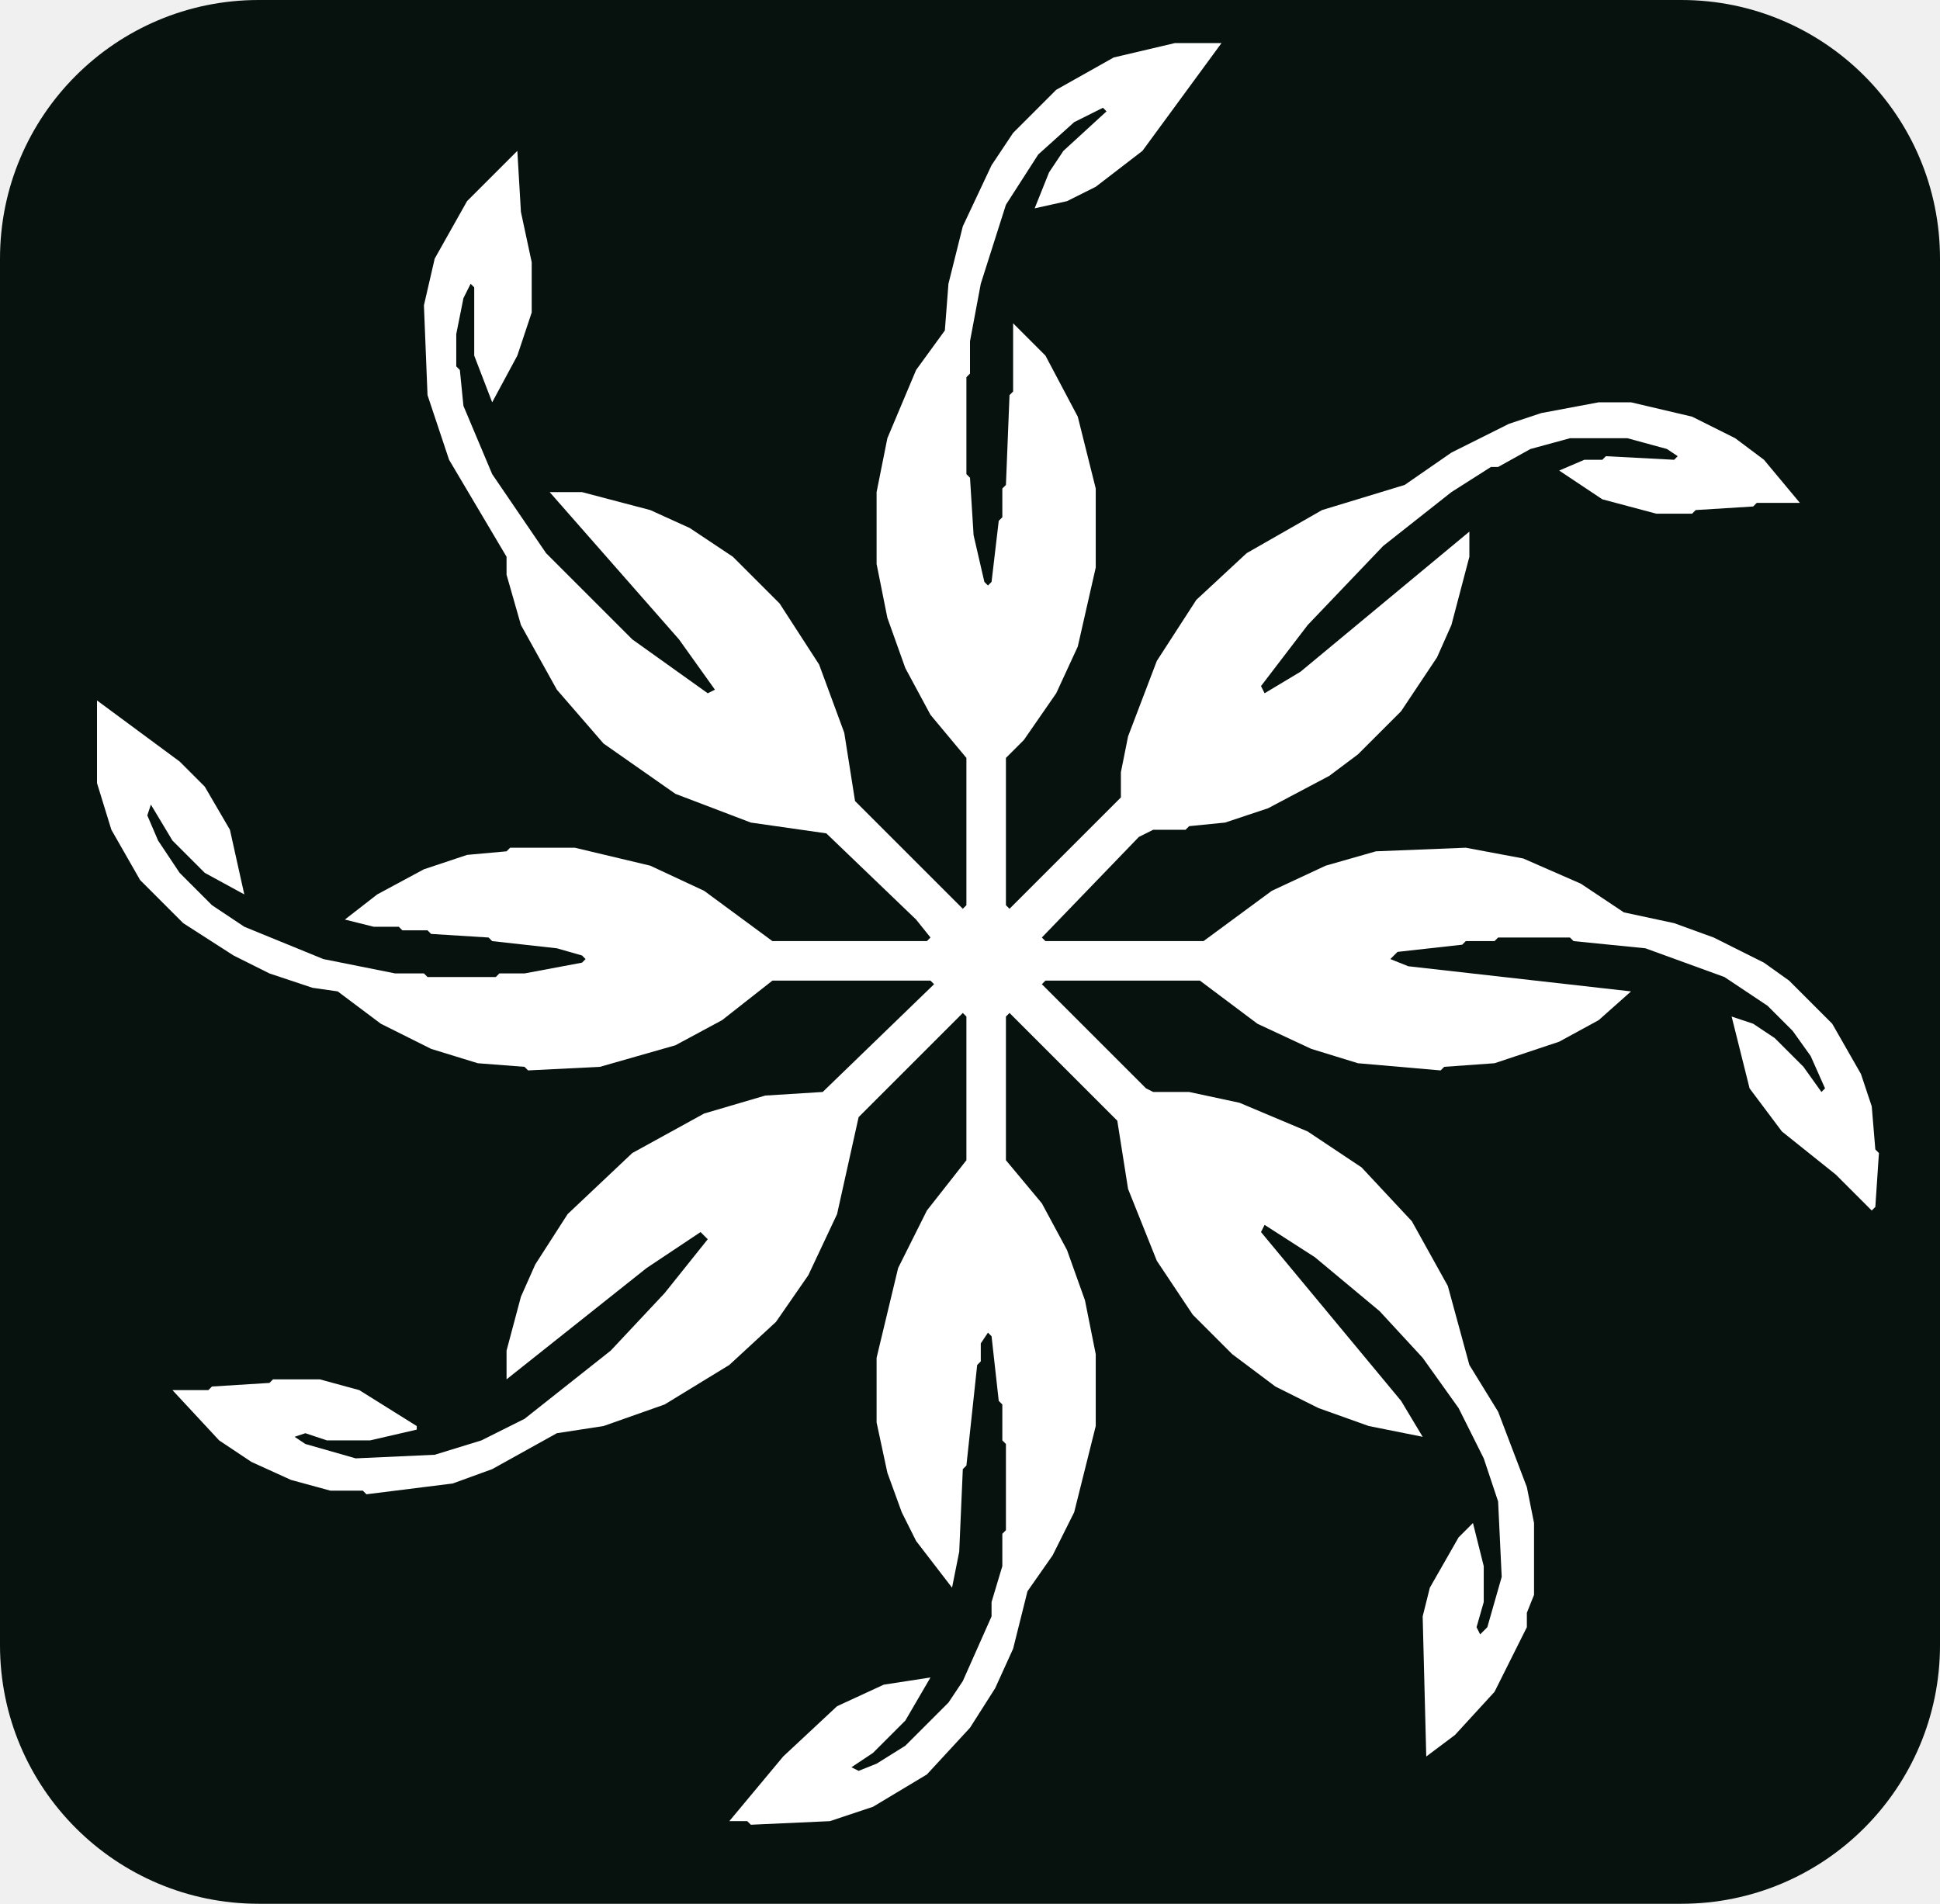
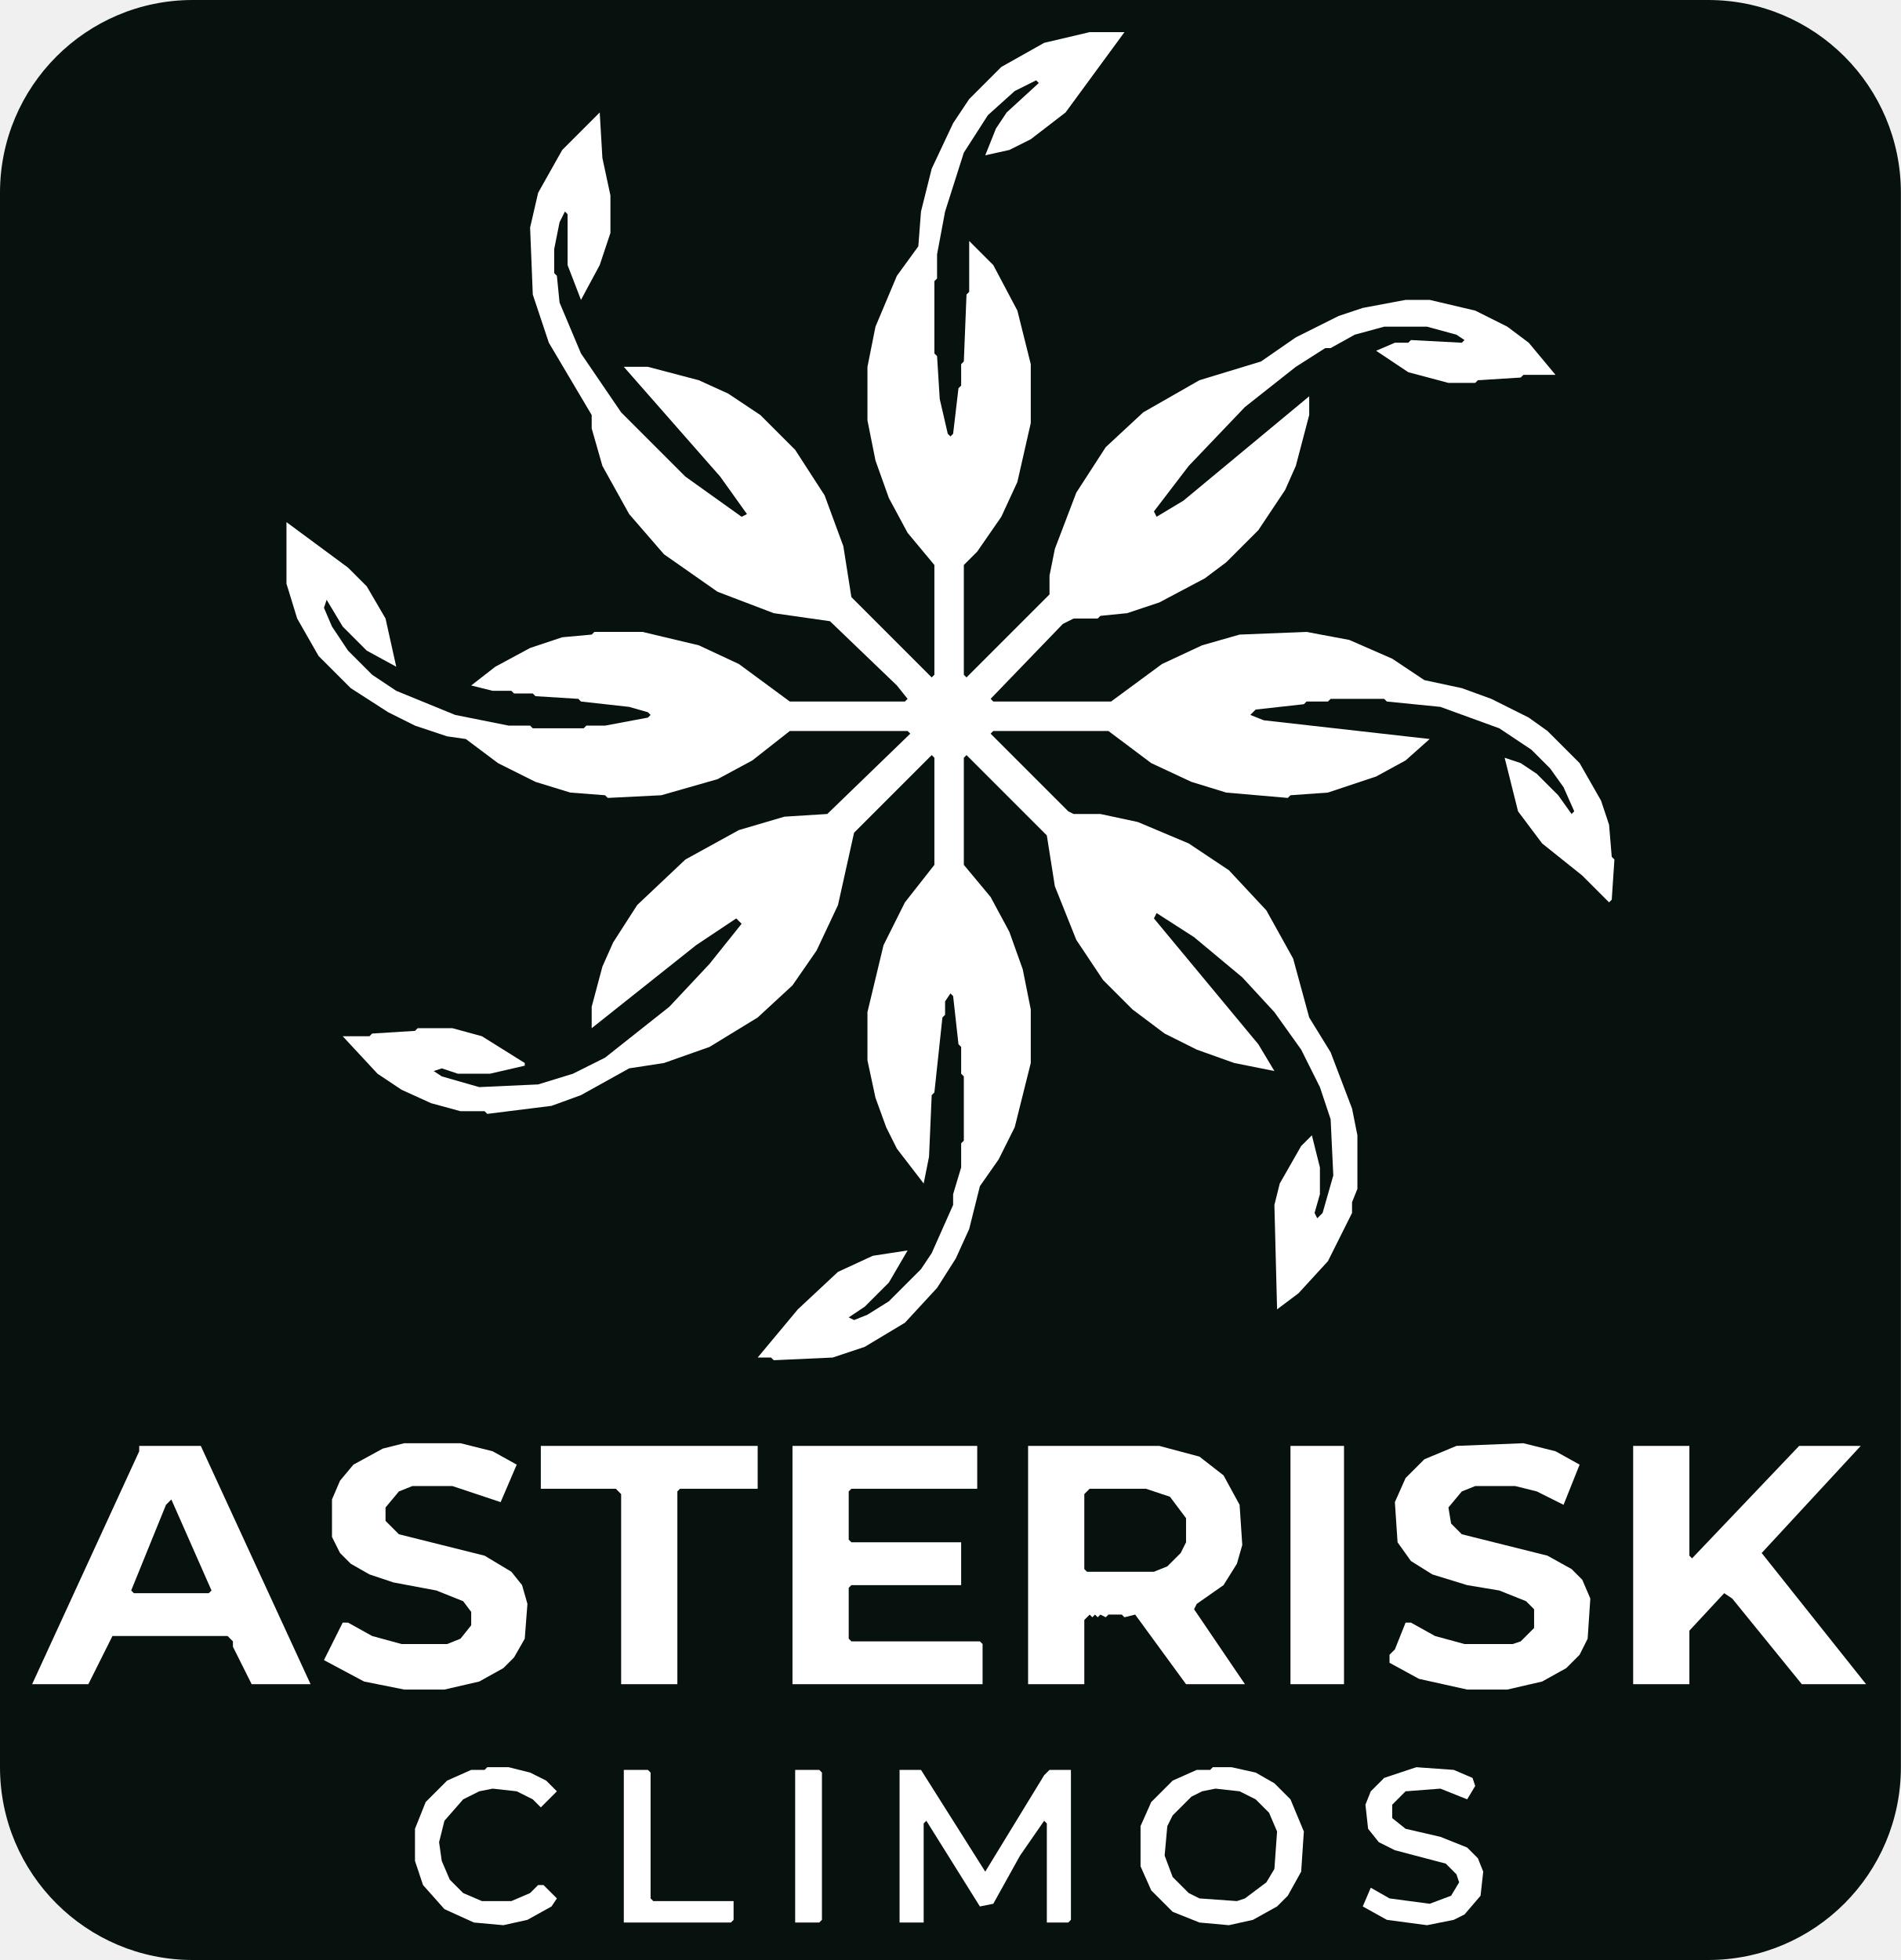
- <svg xmlns="http://www.w3.org/2000/svg" viewBox="80 0 540 530">
-   <rect x="80" y="0" width="540" height="530" rx="72" fill="#07120f" />
+ <svg xmlns="http://www.w3.org/2000/svg" viewBox="0 0 710 732">
+   <rect x="0" y="0" width="710" height="732" rx="72" fill="#07120f" />
  <path d="M 336 661 L 336 718 L 345 718 L 345 681 L 346 680 L 366 712 L 371 711 L 381 693 L 390 680 L 391 681 L 391 718 L 399 718 L 400 717 L 400 661 L 392 661 L 390 663 L 368 699 L 344 661 Z M 297 661 L 297 718 L 306 718 L 307 717 L 307 662 L 306 661 Z M 233 661 L 233 718 L 273 718 L 274 717 L 274 710 L 244 710 L 243 709 L 243 662 L 242 661 Z M 529 660 L 517 664 L 512 669 L 510 674 L 511 683 L 515 688 L 521 691 L 540 696 L 544 700 L 545 703 L 542 708 L 534 711 L 519 709 L 512 705 L 509 712 L 518 717 L 533 719 L 543 717 L 547 715 L 553 708 L 554 699 L 552 694 L 548 690 L 538 686 L 525 683 L 520 679 L 520 674 L 525 669 L 538 668 L 548 672 L 551 667 L 550 664 L 543 661 Z M 453 660 L 452 661 L 447 661 L 438 665 L 430 673 L 426 682 L 426 697 L 430 706 L 438 714 L 448 718 L 459 719 L 468 717 L 477 712 L 481 708 L 486 699 L 487 684 L 482 672 L 476 666 L 469 662 L 460 660 Z M 449 669 L 454 668 L 463 669 L 469 672 L 474 677 L 477 684 L 476 698 L 473 703 L 465 709 L 462 710 L 448 709 L 444 707 L 438 701 L 435 693 L 436 682 L 438 678 L 445 671 Z M 182 660 L 181 661 L 176 661 L 167 665 L 159 673 L 155 683 L 155 695 L 158 704 L 166 713 L 177 718 L 188 719 L 197 717 L 206 712 L 208 709 L 203 704 L 201 704 L 198 707 L 191 710 L 180 710 L 173 707 L 168 702 L 165 695 L 164 688 L 166 680 L 173 672 L 179 669 L 184 668 L 193 669 L 199 672 L 202 675 L 208 669 L 204 665 L 198 662 L 190 660 Z M 610 540 L 610 629 L 631 629 L 631 609 L 644 595 L 647 597 L 673 629 L 697 629 L 658 580 L 695 540 L 672 540 L 632 582 L 631 581 L 631 540 Z M 482 540 L 482 629 L 502 629 L 502 540 Z M 384 540 L 384 629 L 405 629 L 405 605 L 407 603 L 408 604 L 409 603 L 410 604 L 411 603 L 413 604 L 414 603 L 419 603 L 420 604 L 424 603 L 443 629 L 465 629 L 446 601 L 447 599 L 457 592 L 462 584 L 464 577 L 463 562 L 457 551 L 448 544 L 433 540 Z M 405 558 L 407 556 L 428 556 L 437 559 L 443 567 L 443 576 L 441 580 L 436 585 L 431 587 L 406 587 L 405 586 Z M 296 540 L 296 629 L 367 629 L 367 614 L 366 613 L 318 613 L 317 612 L 317 593 L 318 592 L 359 592 L 359 576 L 318 576 L 317 575 L 317 557 L 318 556 L 365 556 L 365 540 Z M 202 540 L 202 556 L 230 556 L 232 558 L 232 629 L 253 629 L 253 557 L 254 556 L 283 556 L 283 540 Z M 52 540 L 52 542 L 12 629 L 33 629 L 42 611 L 85 611 L 87 613 L 87 615 L 94 629 L 116 629 L 75 540 Z M 64 560 L 79 594 L 78 595 L 50 595 L 49 594 L 62 562 Z M 544 540 L 532 545 L 525 552 L 521 561 L 522 576 L 527 583 L 535 588 L 548 592 L 560 594 L 570 598 L 573 601 L 573 608 L 568 613 L 565 614 L 547 614 L 536 611 L 527 606 L 525 606 L 521 616 L 519 618 L 519 621 L 530 627 L 548 631 L 563 631 L 576 628 L 585 623 L 590 618 L 593 612 L 594 597 L 591 590 L 587 586 L 578 581 L 546 573 L 542 569 L 541 563 L 546 557 L 551 555 L 566 555 L 574 557 L 584 562 L 590 547 L 581 542 L 569 539 Z M 143 541 L 132 547 L 127 553 L 124 560 L 124 574 L 127 580 L 131 584 L 138 588 L 147 591 L 163 594 L 173 598 L 176 602 L 176 607 L 172 612 L 167 614 L 150 614 L 139 611 L 130 606 L 128 606 L 121 620 L 136 628 L 151 631 L 166 631 L 179 628 L 188 623 L 192 619 L 196 612 L 197 599 L 195 592 L 191 587 L 181 581 L 149 573 L 144 568 L 144 563 L 149 557 L 154 555 L 169 555 L 187 561 L 193 547 L 184 542 L 172 539 L 151 539 Z M 420 12 L 407 12 L 390 16 L 374 25 L 362 37 L 356 46 L 348 63 L 344 79 L 343 92 L 335 103 L 327 122 L 324 137 L 324 157 L 327 172 L 332 186 L 339 199 L 349 211 L 349 252 L 348 253 L 318 223 L 315 204 L 308 185 L 297 168 L 284 155 L 272 147 L 261 142 L 242 137 L 233 137 L 269 178 L 279 192 L 277 193 L 256 178 L 232 154 L 217 132 L 209 113 L 208 103 L 207 102 L 207 93 L 209 83 L 211 79 L 212 80 L 212 99 L 217 112 L 224 99 L 228 87 L 228 73 L 225 59 L 224 42 L 210 56 L 201 72 L 198 85 L 199 110 L 205 128 L 221 155 L 221 160 L 225 174 L 235 192 L 248 207 L 268 221 L 289 229 L 310 232 L 335 256 L 339 261 L 338 262 L 295 262 L 276 248 L 261 241 L 240 236 L 222 236 L 221 237 L 210 238 L 198 242 L 185 249 L 176 256 L 184 258 L 191 258 L 192 259 L 199 259 L 200 260 L 216 261 L 217 262 L 235 264 L 242 266 L 243 267 L 242 268 L 226 271 L 219 271 L 218 272 L 199 272 L 198 271 L 190 271 L 170 267 L 148 258 L 139 252 L 130 243 L 124 234 L 121 227 L 122 224 L 128 234 L 137 243 L 148 249 L 144 231 L 137 219 L 130 212 L 107 195 L 107 218 L 111 231 L 119 245 L 131 257 L 145 266 L 155 271 L 167 275 L 174 276 L 186 285 L 200 292 L 213 296 L 226 297 L 227 298 L 247 297 L 268 291 L 281 284 L 295 273 L 339 273 L 340 274 L 309 304 L 293 305 L 276 310 L 256 321 L 238 338 L 229 352 L 225 361 L 221 376 L 221 384 L 260 353 L 275 343 L 277 345 L 265 360 L 250 376 L 226 395 L 214 401 L 201 405 L 179 406 L 165 402 L 162 400 L 165 399 L 171 401 L 183 401 L 196 398 L 196 397 L 180 387 L 169 384 L 156 384 L 155 385 L 139 386 L 138 387 L 128 387 L 141 401 L 150 407 L 161 412 L 172 415 L 181 415 L 182 416 L 206 413 L 217 409 L 235 399 L 248 397 L 265 391 L 283 380 L 296 368 L 305 355 L 313 338 L 319 311 L 348 282 L 349 283 L 349 323 L 338 337 L 330 353 L 324 378 L 324 396 L 327 410 L 331 421 L 335 429 L 345 442 L 347 432 L 348 409 L 349 408 L 352 380 L 353 379 L 353 374 L 355 371 L 356 372 L 358 390 L 359 391 L 359 401 L 360 402 L 360 426 L 359 427 L 359 436 L 356 446 L 356 450 L 348 468 L 344 474 L 332 486 L 324 491 L 319 493 L 317 492 L 323 488 L 332 479 L 339 467 L 326 469 L 313 475 L 298 489 L 283 507 L 288 507 L 289 508 L 311 507 L 323 503 L 338 494 L 350 481 L 357 470 L 362 459 L 366 443 L 373 433 L 379 421 L 385 397 L 385 377 L 382 362 L 377 348 L 370 335 L 360 323 L 360 283 L 361 282 L 391 312 L 394 331 L 402 351 L 412 366 L 423 377 L 435 386 L 447 392 L 461 397 L 476 400 L 470 390 L 431 343 L 432 341 L 446 350 L 464 365 L 476 378 L 486 392 L 493 406 L 497 418 L 498 439 L 494 453 L 492 455 L 491 453 L 493 446 L 493 436 L 490 424 L 486 428 L 478 442 L 476 450 L 477 489 L 485 483 L 496 471 L 505 453 L 505 449 L 507 444 L 507 424 L 505 414 L 497 393 L 489 380 L 483 358 L 473 340 L 459 325 L 444 315 L 425 307 L 411 304 L 401 304 L 399 303 L 370 274 L 371 273 L 414 273 L 430 285 L 445 292 L 458 296 L 481 298 L 482 297 L 496 296 L 514 290 L 525 284 L 534 276 L 472 269 L 467 267 L 469 265 L 487 263 L 488 262 L 496 262 L 497 261 L 517 261 L 518 262 L 538 264 L 560 272 L 572 280 L 579 287 L 584 294 L 588 303 L 587 304 L 582 297 L 574 289 L 568 285 L 562 283 L 567 303 L 576 315 L 591 327 L 601 337 L 602 336 L 603 321 L 602 320 L 601 308 L 598 299 L 590 285 L 578 273 L 571 268 L 557 261 L 546 257 L 532 254 L 520 246 L 504 239 L 488 236 L 463 237 L 449 241 L 434 248 L 415 262 L 371 262 L 370 261 L 397 233 L 401 231 L 410 231 L 411 230 L 421 229 L 433 225 L 450 216 L 458 210 L 470 198 L 480 183 L 484 174 L 489 155 L 489 148 L 442 187 L 432 193 L 431 191 L 444 174 L 465 152 L 484 137 L 495 130 L 497 130 L 506 125 L 517 122 L 533 122 L 544 125 L 547 127 L 546 128 L 527 127 L 526 128 L 521 128 L 514 131 L 526 139 L 541 143 L 551 143 L 552 142 L 568 141 L 569 140 L 581 140 L 571 128 L 563 122 L 551 116 L 534 112 L 525 112 L 509 115 L 500 118 L 484 126 L 471 135 L 448 142 L 427 154 L 413 167 L 402 184 L 394 205 L 392 215 L 392 222 L 361 253 L 360 252 L 360 211 L 365 206 L 374 193 L 380 180 L 385 158 L 385 136 L 380 116 L 371 99 L 362 90 L 362 109 L 361 110 L 360 135 L 359 136 L 359 144 L 358 145 L 356 162 L 355 163 L 354 162 L 351 149 L 350 133 L 349 132 L 349 105 L 350 104 L 350 95 L 353 79 L 360 57 L 369 43 L 379 34 L 387 30 L 388 31 L 376 42 L 372 48 L 368 58 L 377 56 L 385 52 L 398 42 Z" fill="#ffffff" fill-rule="evenodd" />
</svg>
